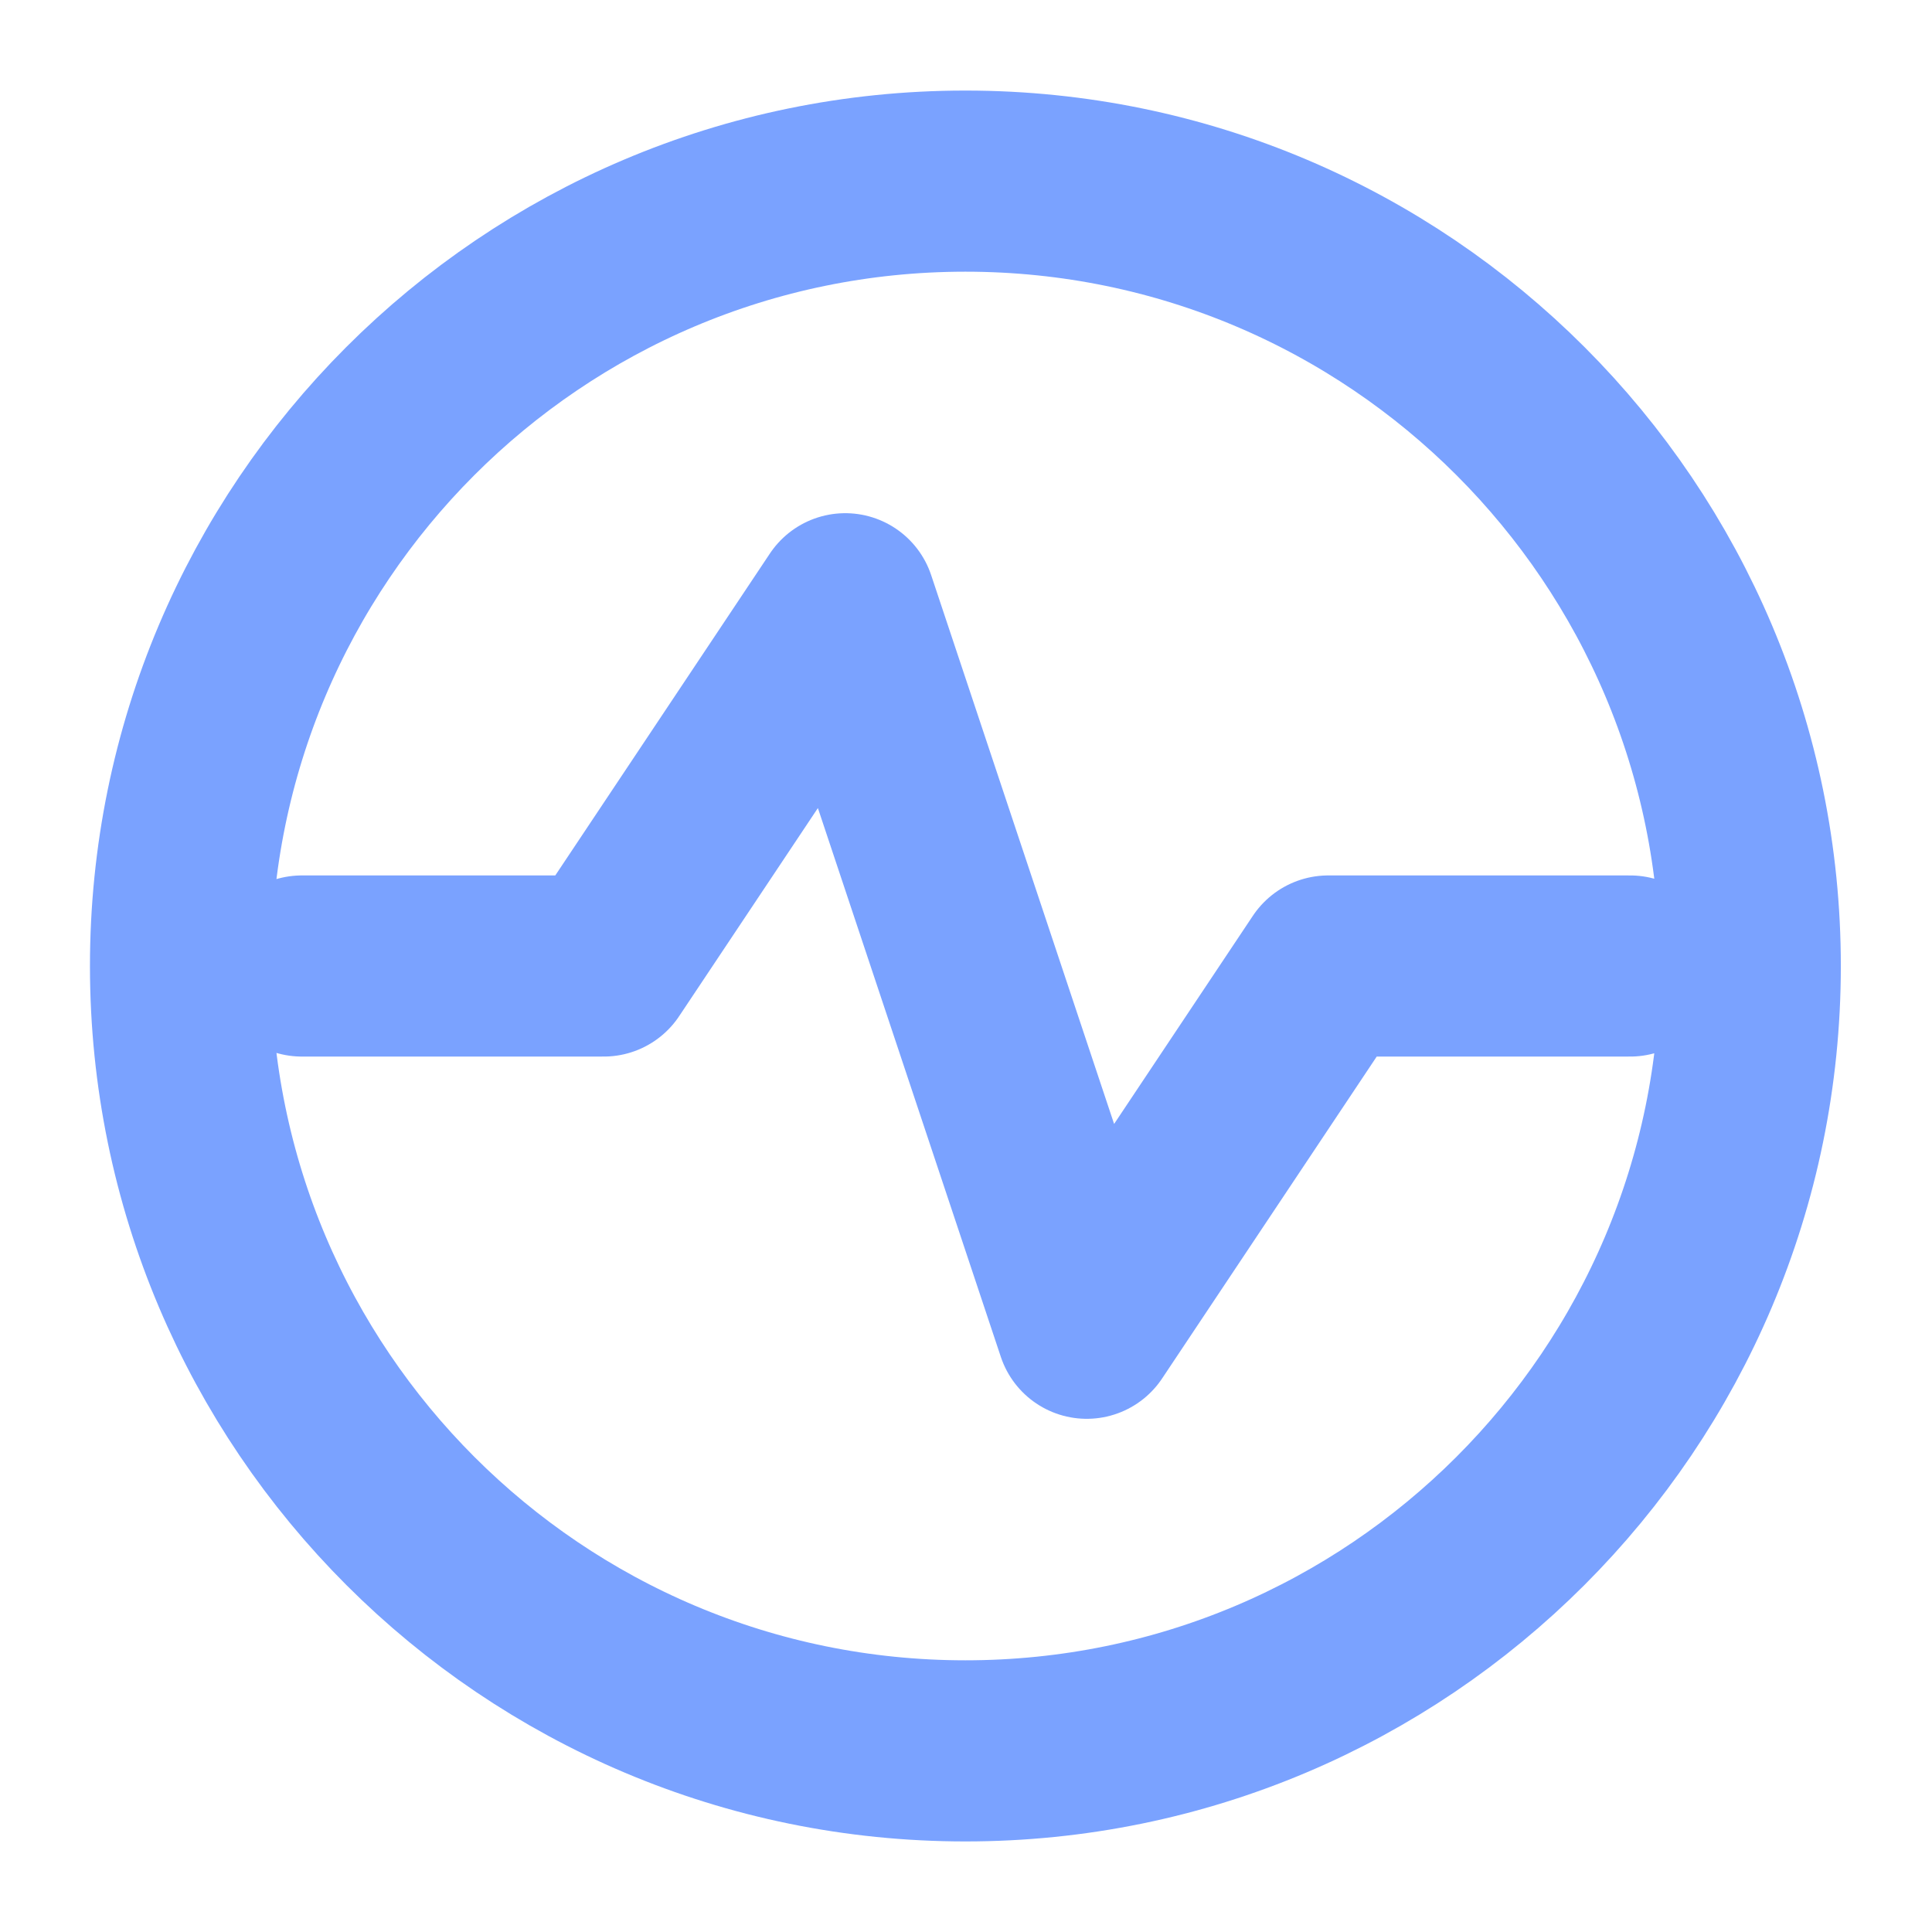
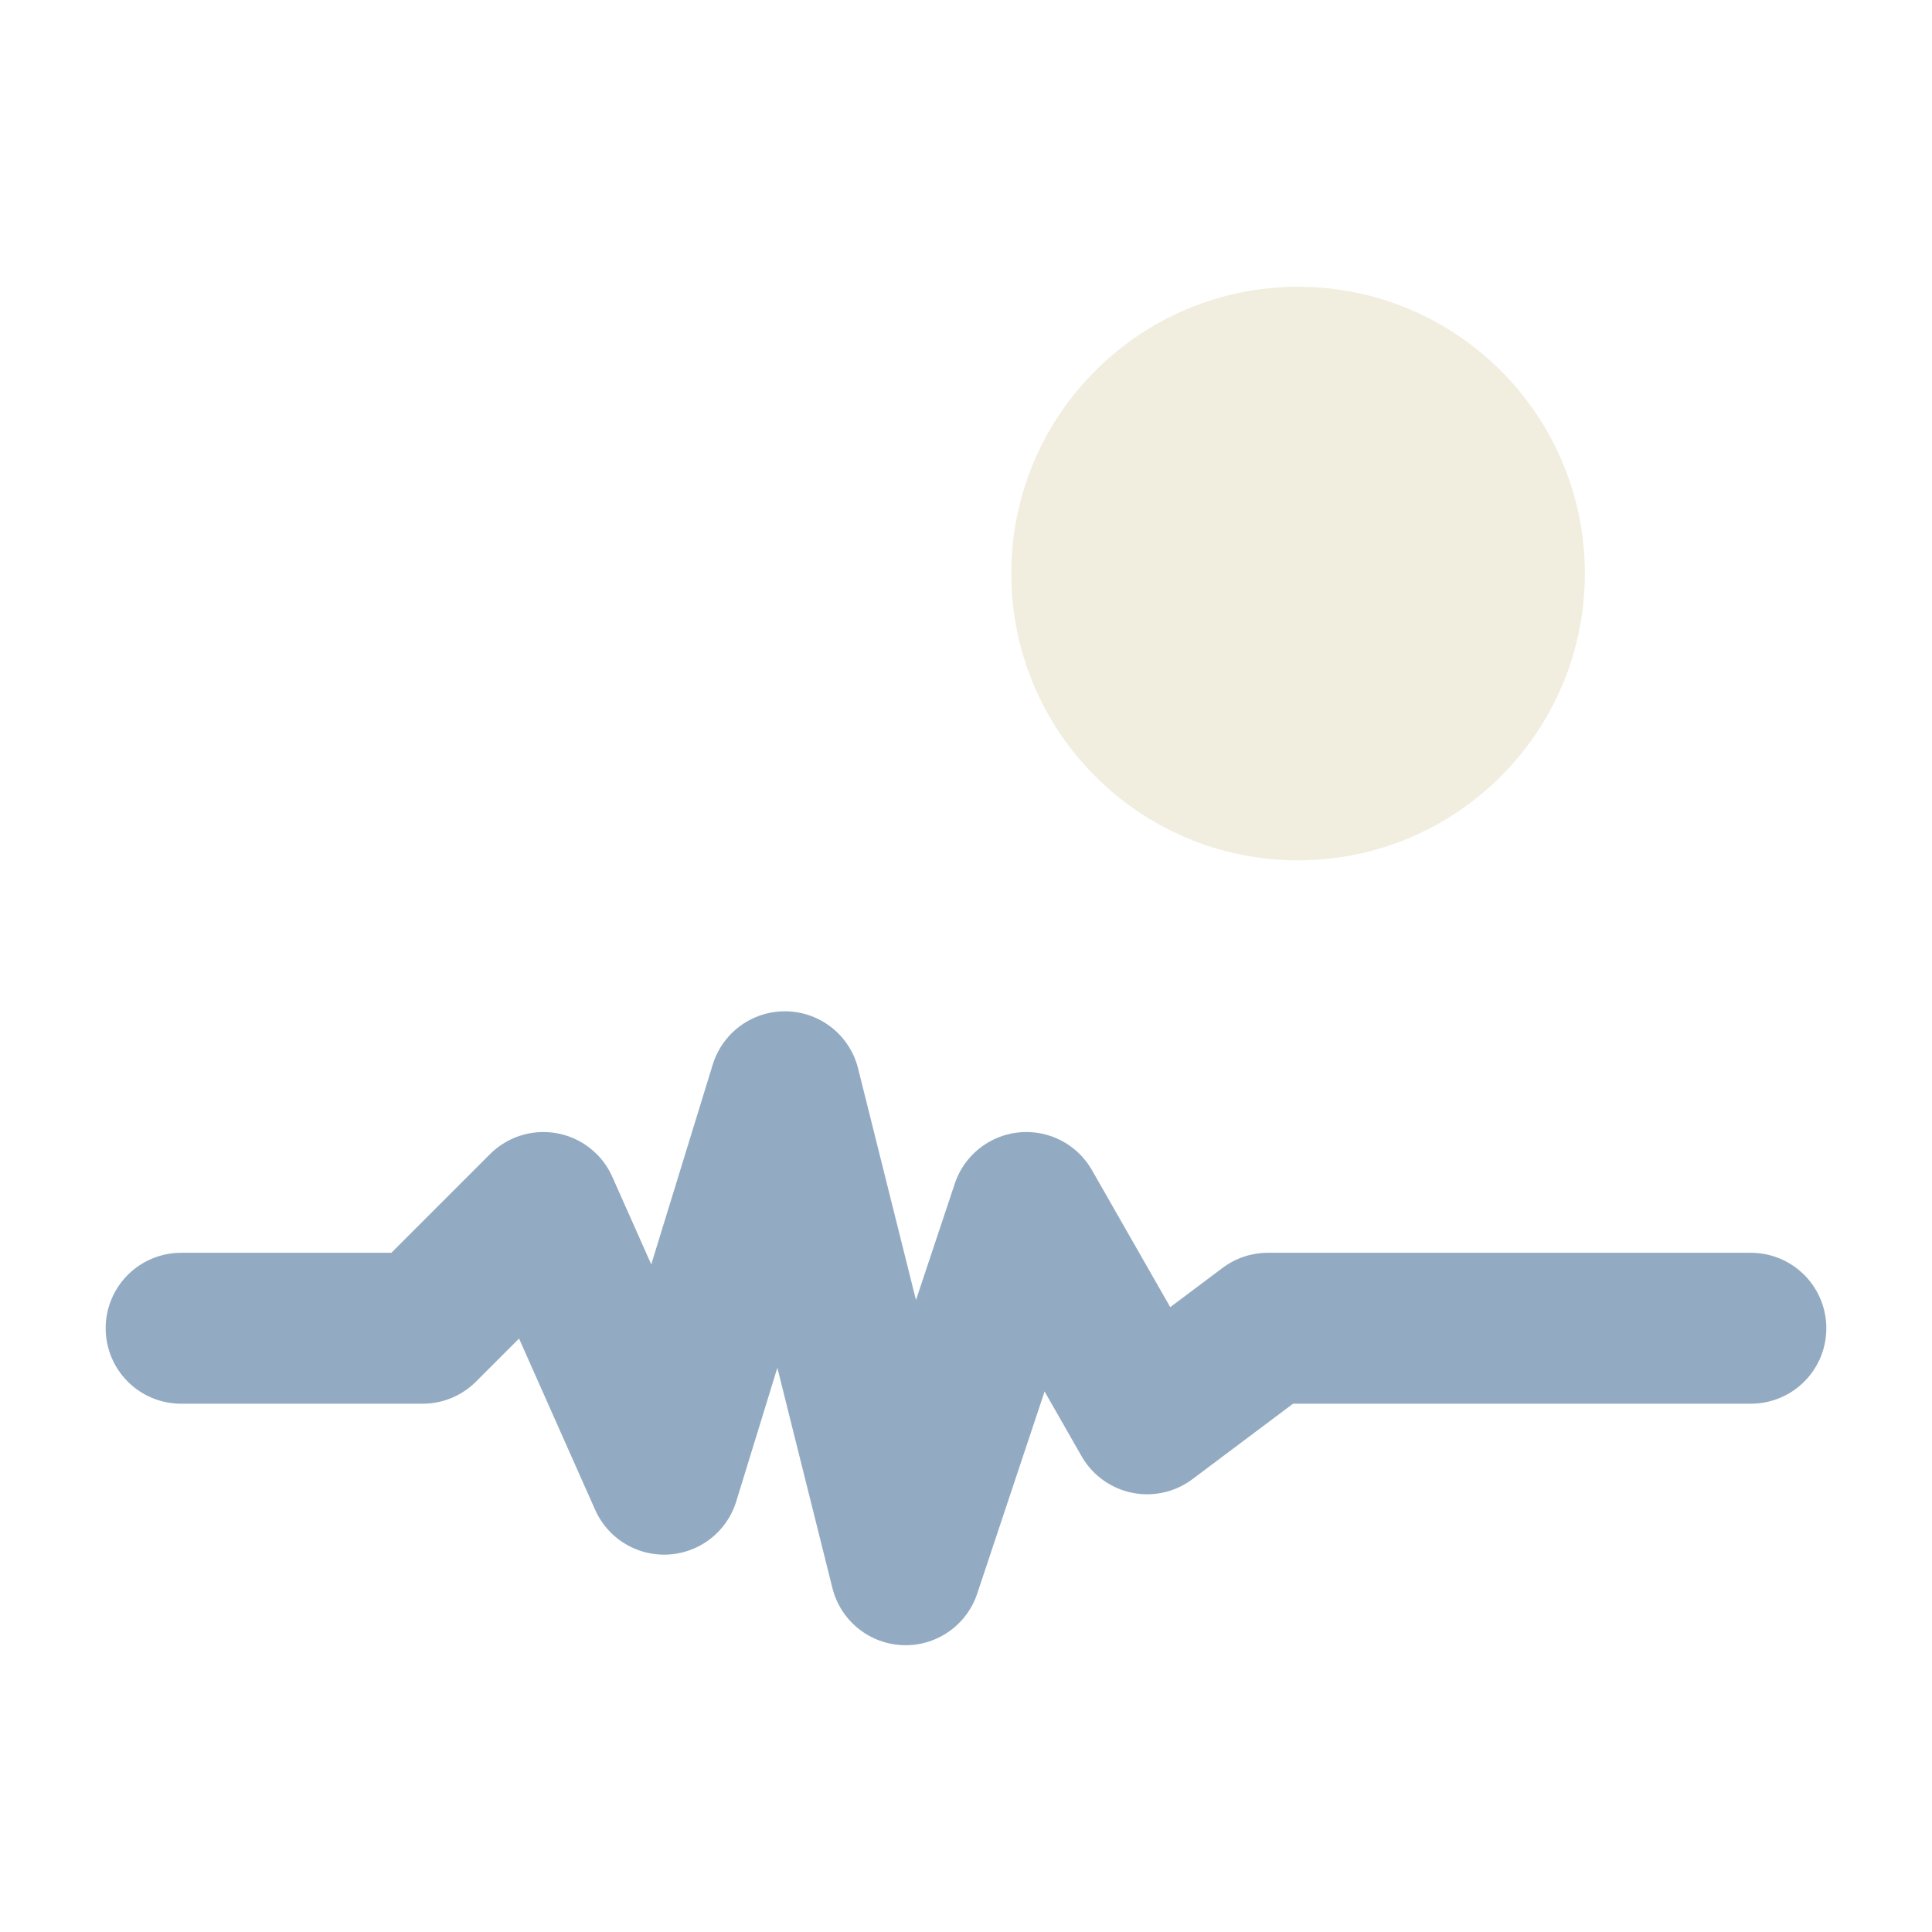
- <svg xmlns="http://www.w3.org/2000/svg" width="16" height="16" viewBox="0 0 16 16">
-   <path d="M8 1.5 A6.5 6.5 0 1 1 7.99 1.5 Z M2.5 8 H5 L7 5 L9 11 L11 8 H13.5" fill="none" stroke="#7AA2FF" stroke-width="1.5" stroke-linecap="round" stroke-linejoin="round" />
+ <svg xmlns="http://www.w3.org/2000/svg" width="64" height="64" viewBox="0 0 64 64" role="img" aria-label="Northlight">
+   <circle cx="43" cy="19" r="9.5" fill="#F1EEDF" />
+   <polyline points="6,44 14,44 18,40 22,49 26,36 30,52 34,40 38,47 42,44 58,44" fill="none" stroke="#93ABC2" stroke-width="5" stroke-linecap="round" stroke-linejoin="round" />
</svg>
